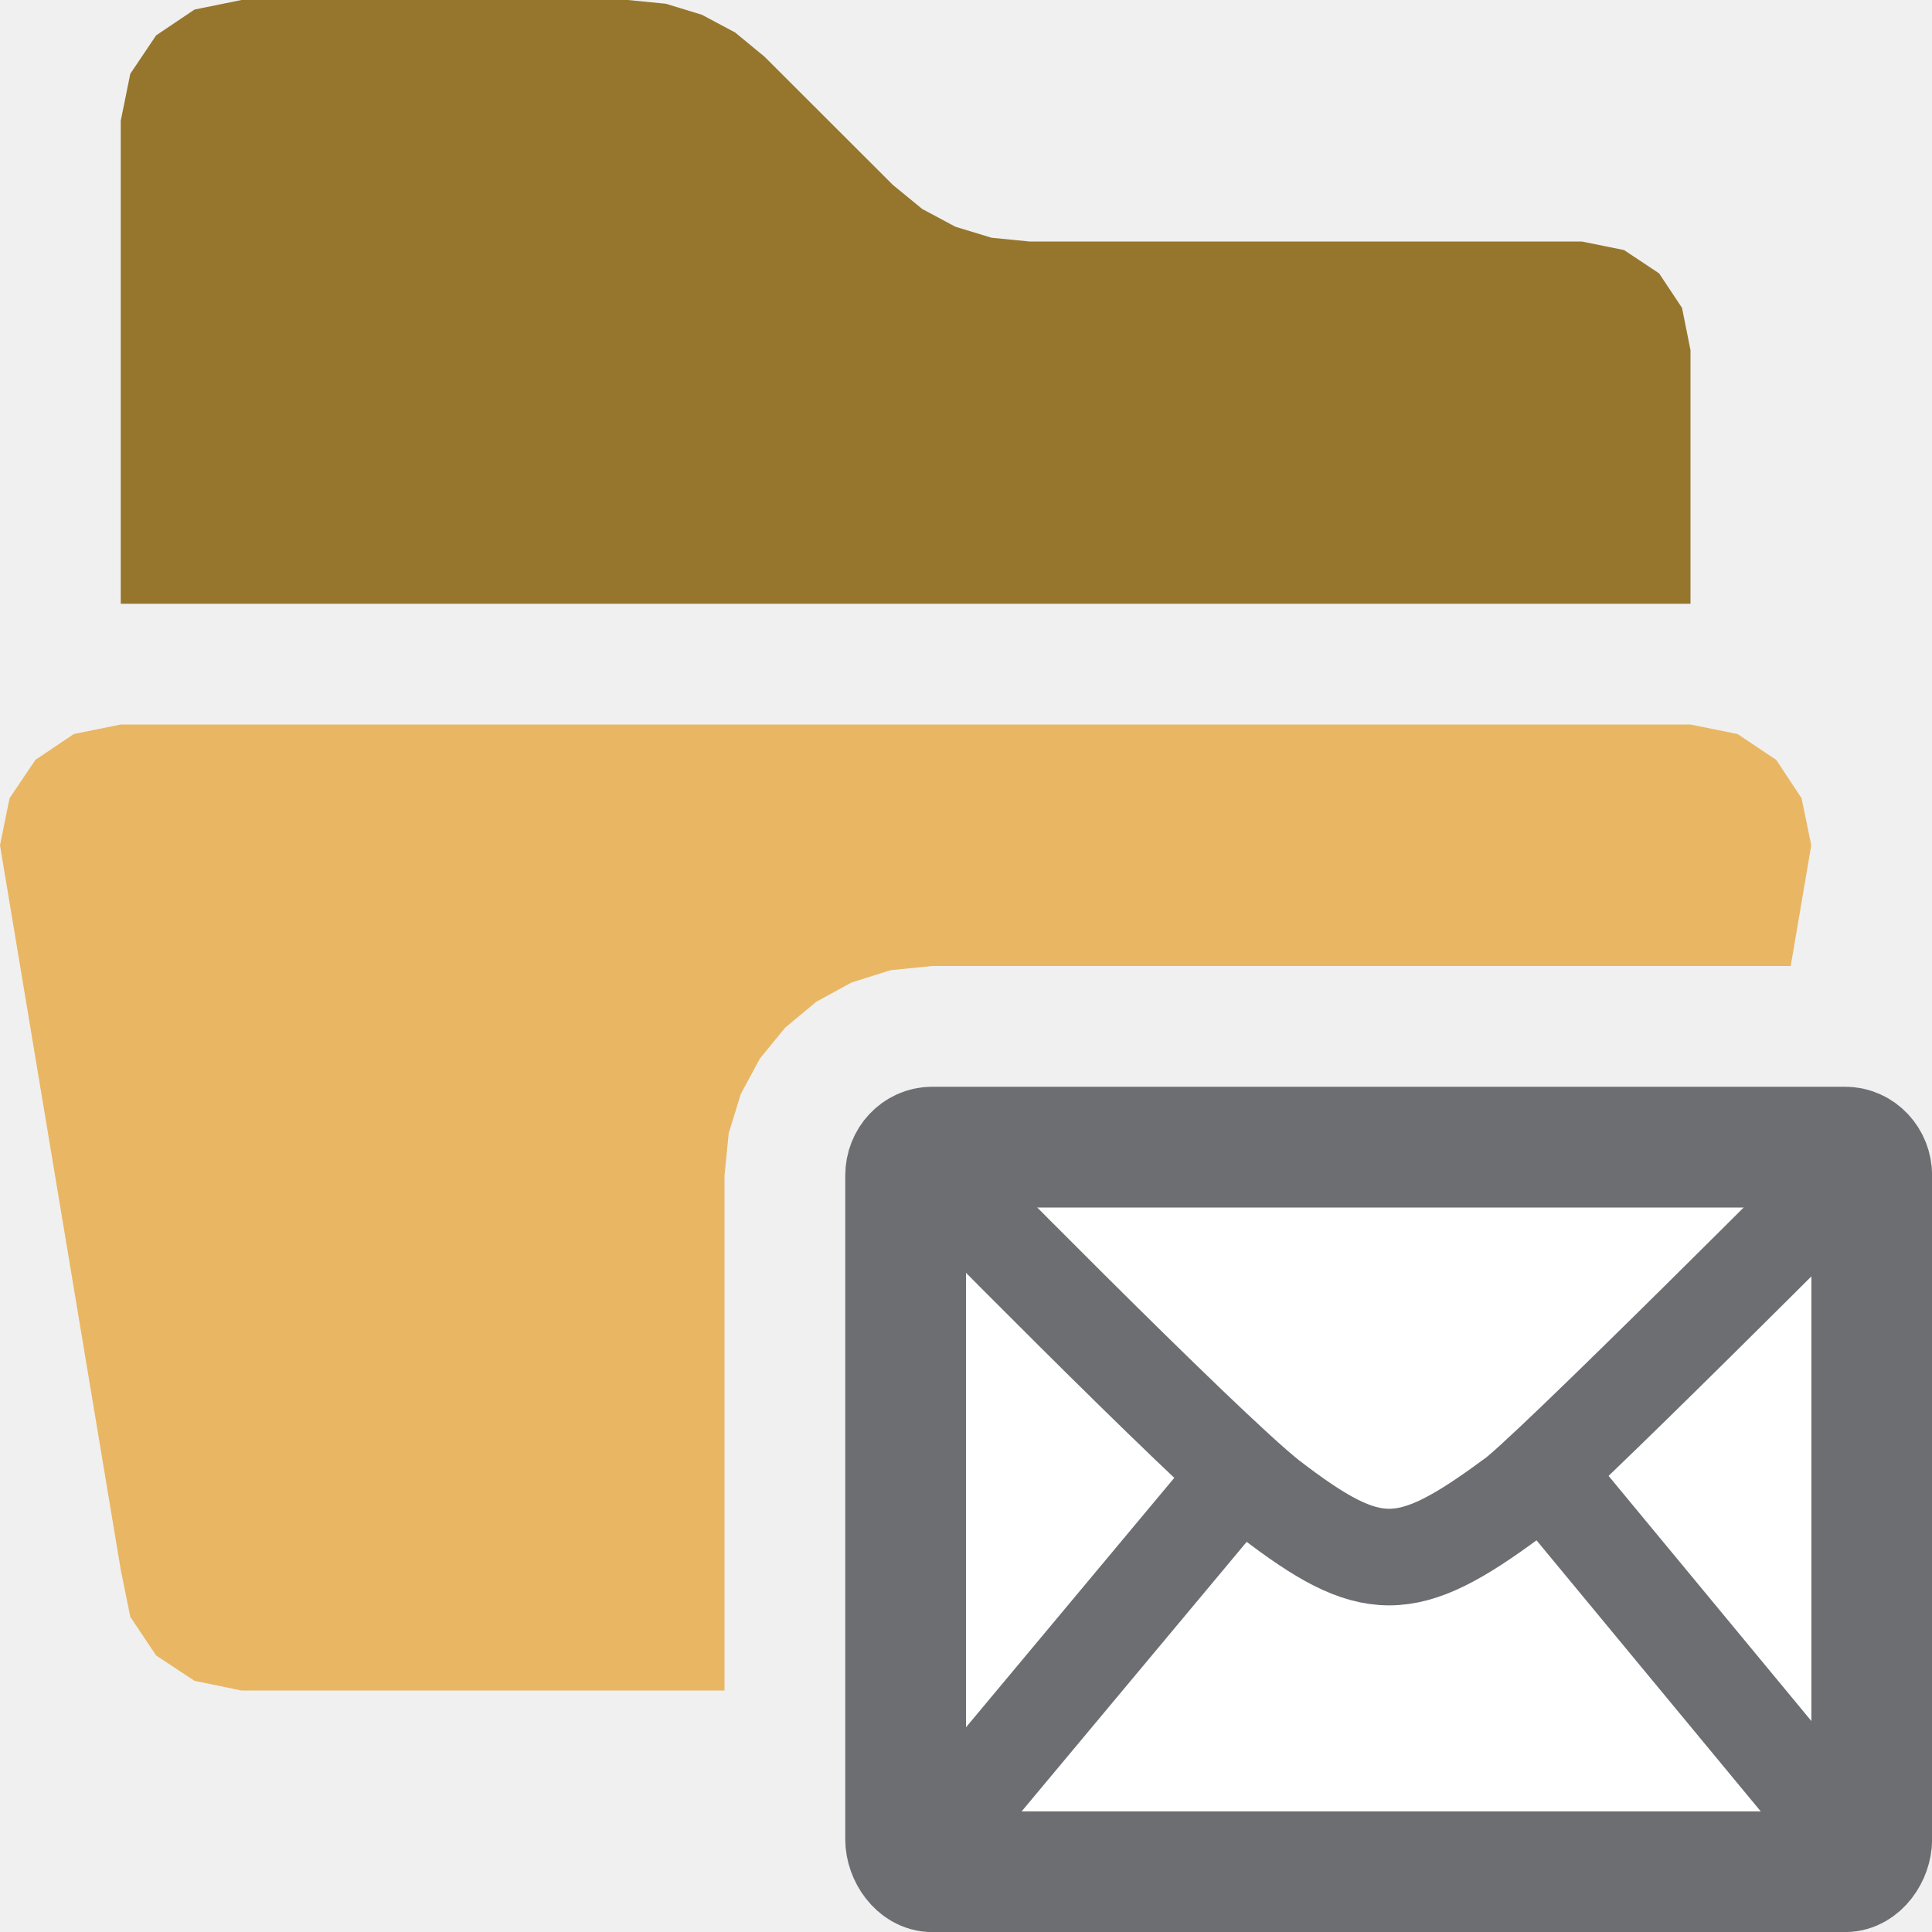
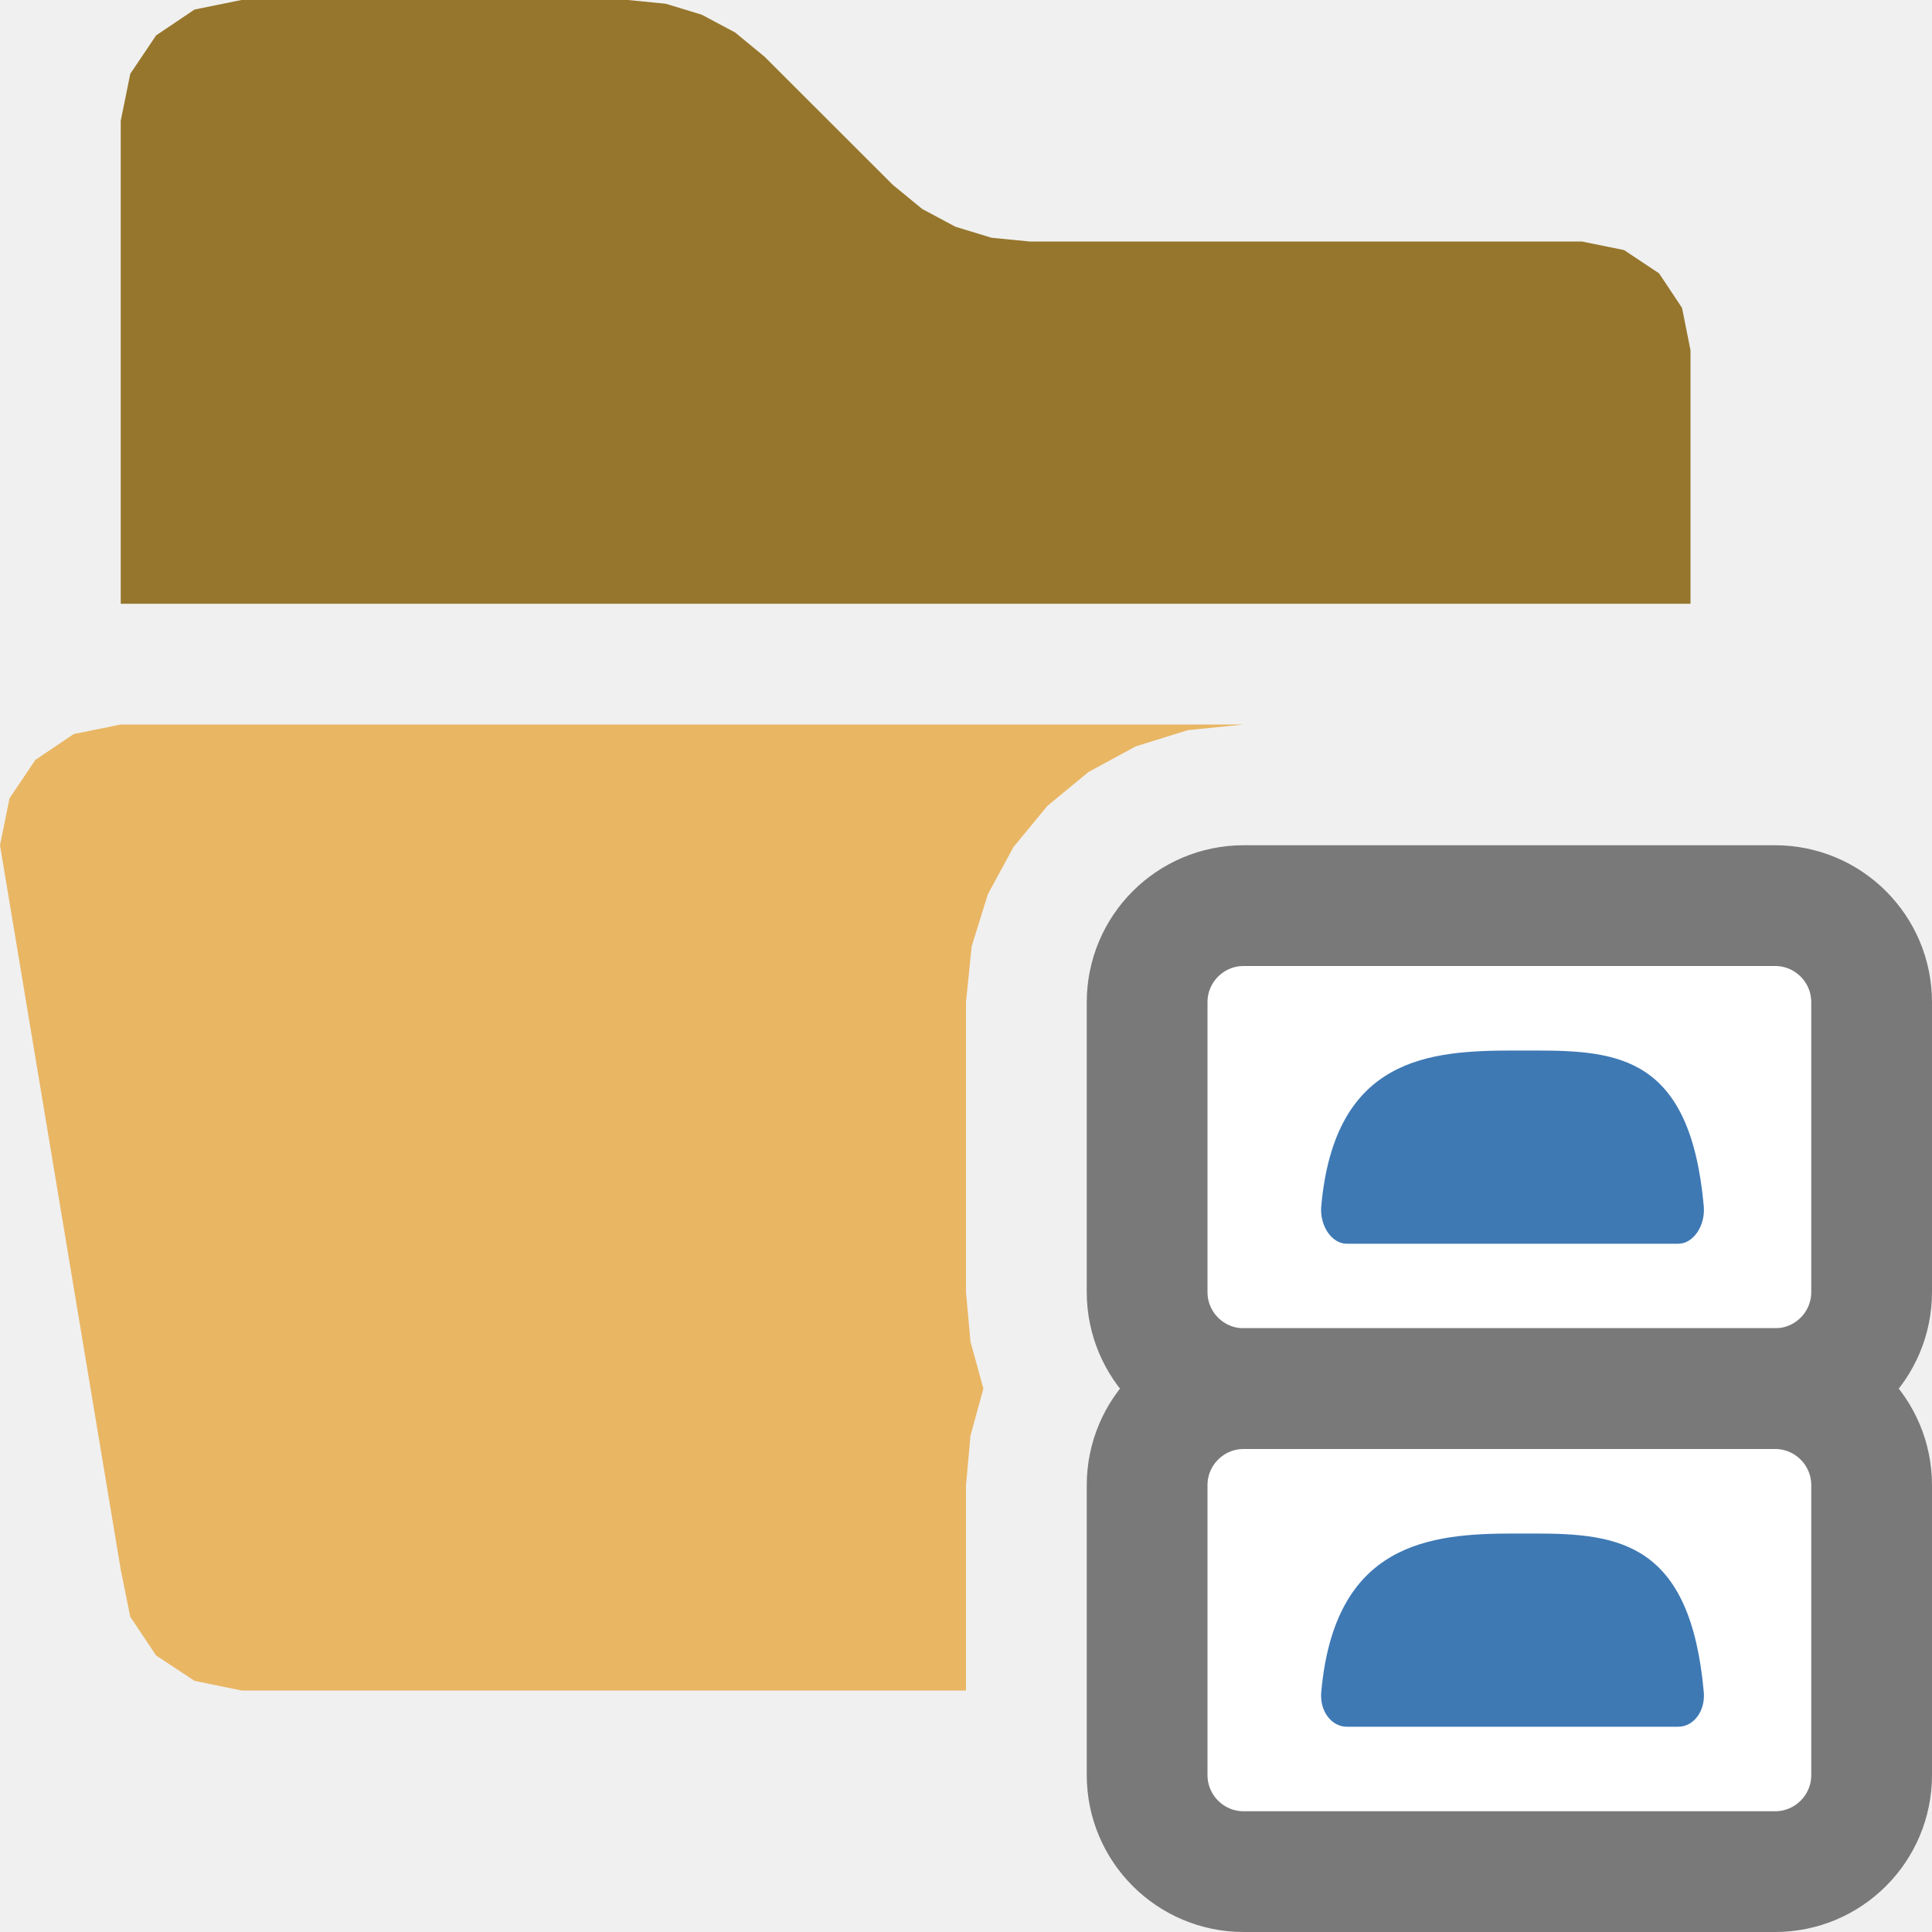
<svg xmlns="http://www.w3.org/2000/svg" version="1.1" id="Layer_1" x="0px" y="0px" width="16px" height="16px" viewBox="0 0 16 16" enable-background="new 0 0 16 16" xml:space="preserve">
  <g id="main">
    <g id="icon">
      <path d="M1.611,0.079L1.293,0.293L1.079,0.611L1,1L1,5L14,5L14,2.9L13.93,2.55L13.74,2.264L13.45,2.071L13.1,2L8.526,2L8.212,1.969L7.913,1.878L7.638,1.731L7.394,1.531L6.331,0.469L6.088,0.269L5.812,0.122L5.514,0.031L5.2,0L2,0zz" fill-rule="evenodd" fill="#96762C" />
-       <path d="M0.611,6.079L0.293,6.293L0.079,6.611L0,7L1,13L1.079,13.39L1.293,13.71L1.611,13.92L2,14L6,14L6,9.735L6.035,9.385L6.135,9.06L6.294,8.765L6.504,8.509L6.759,8.297L7.051,8.137L7.374,8.035L7.72,8L14.83,8L15,7L14.92,6.611L14.71,6.293L14.39,6.079L14,6L1,6zz" fill-rule="evenodd" fill="#E9B664" />
+       <path d="M0.611,6.079L0.293,6.293L0.079,6.611L0,7L1,13L1.079,13.39L1.293,13.71L1.611,13.92L2,14L8,14L8,12.3L8.037,11.89L8.144,11.5L8.037,11.11L8,10.7L8,8.3L8.047,7.837L8.181,7.406L8.393,7.015L8.674,6.674L9.015,6.393L9.406,6.181L9.837,6.047L10.3,6L1,6zz" fill-rule="evenodd" fill="#E9B664" />
    </g>
    <g id="overlay">
-       <path d="M7.72,9.5h7.561c0.121,0,0.22,0.105,0.22,0.235v5.496c0,0.13,-0.098,0.27,-0.22,0.27H7.72c-0.121,0,-0.22,-0.14,-0.22,-0.27V9.735C7.5,9.605,7.598,9.5,7.72,9.5z" fill-rule="evenodd" fill="#FFFFFF" stroke="#6D6E71" stroke-width="1" stroke-miterlimit="10" />
-       <path d="M7.675,15.318l2.581,-3.091M12.782,12.198l2.581,3.12" fill="none" stroke="#6D6E71" stroke-width="0.8" stroke-linecap="round" stroke-miterlimit="10" />
-       <path d="M15.418,9.588c0,0,-2.68,2.693,-2.9,2.824c-0.873,0.644,-1.163,0.644,-2.002,0C9.975,11.988,7.62,9.588,7.62,9.588" fill-rule="evenodd" fill="none" stroke="#6D6E71" stroke-width="0.8" stroke-miterlimit="10" />
+       <path d="M15.5,10.7c0,0.442,-0.358,0.8,-0.8,0.8h-4.4c-0.442,0,-0.8,-0.358,-0.8,-0.8V8.3c0,-0.442,0.358,-0.8,0.8,-0.8h4.4c0.442,0,0.8,0.358,0.8,0.8V10.7z" fill-rule="evenodd" fill="#FFFFFF" stroke="#797979" stroke-width="1" stroke-miterlimit="10" />
+       <path d="M15.5,14.7c0,0.442,-0.358,0.8,-0.8,0.8h-4.4c-0.442,0,-0.8,-0.358,-0.8,-0.8v-2.4c0,-0.442,0.358,-0.8,0.8,-0.8h4.4c0.442,0,0.8,0.358,0.8,0.8V14.7z" fill-rule="evenodd" fill="#FFFFFF" stroke="#797979" stroke-width="1" stroke-miterlimit="10" />
+       <path d="M12.539,8.7h0.171c0.697,0,1.289,0.053,1.4,1.29c0.014,0.158,-0.085,0.31,-0.211,0.31h-2.746c-0.126,0,-0.225,-0.152,-0.211,-0.31C11.053,8.753,11.842,8.7,12.539,8.7z" fill-rule="evenodd" fill="#3E79B4" />
+       <path d="M12.539,12.7h0.171c0.697,0,1.289,0.075,1.4,1.313c0.014,0.158,-0.085,0.287,-0.211,0.287h-2.746c-0.126,0,-0.225,-0.129,-0.211,-0.287C11.053,12.775,11.842,12.7,12.539,12.7z" fill-rule="evenodd" fill="#3E79B4" />
    </g>
  </g>
</svg>
